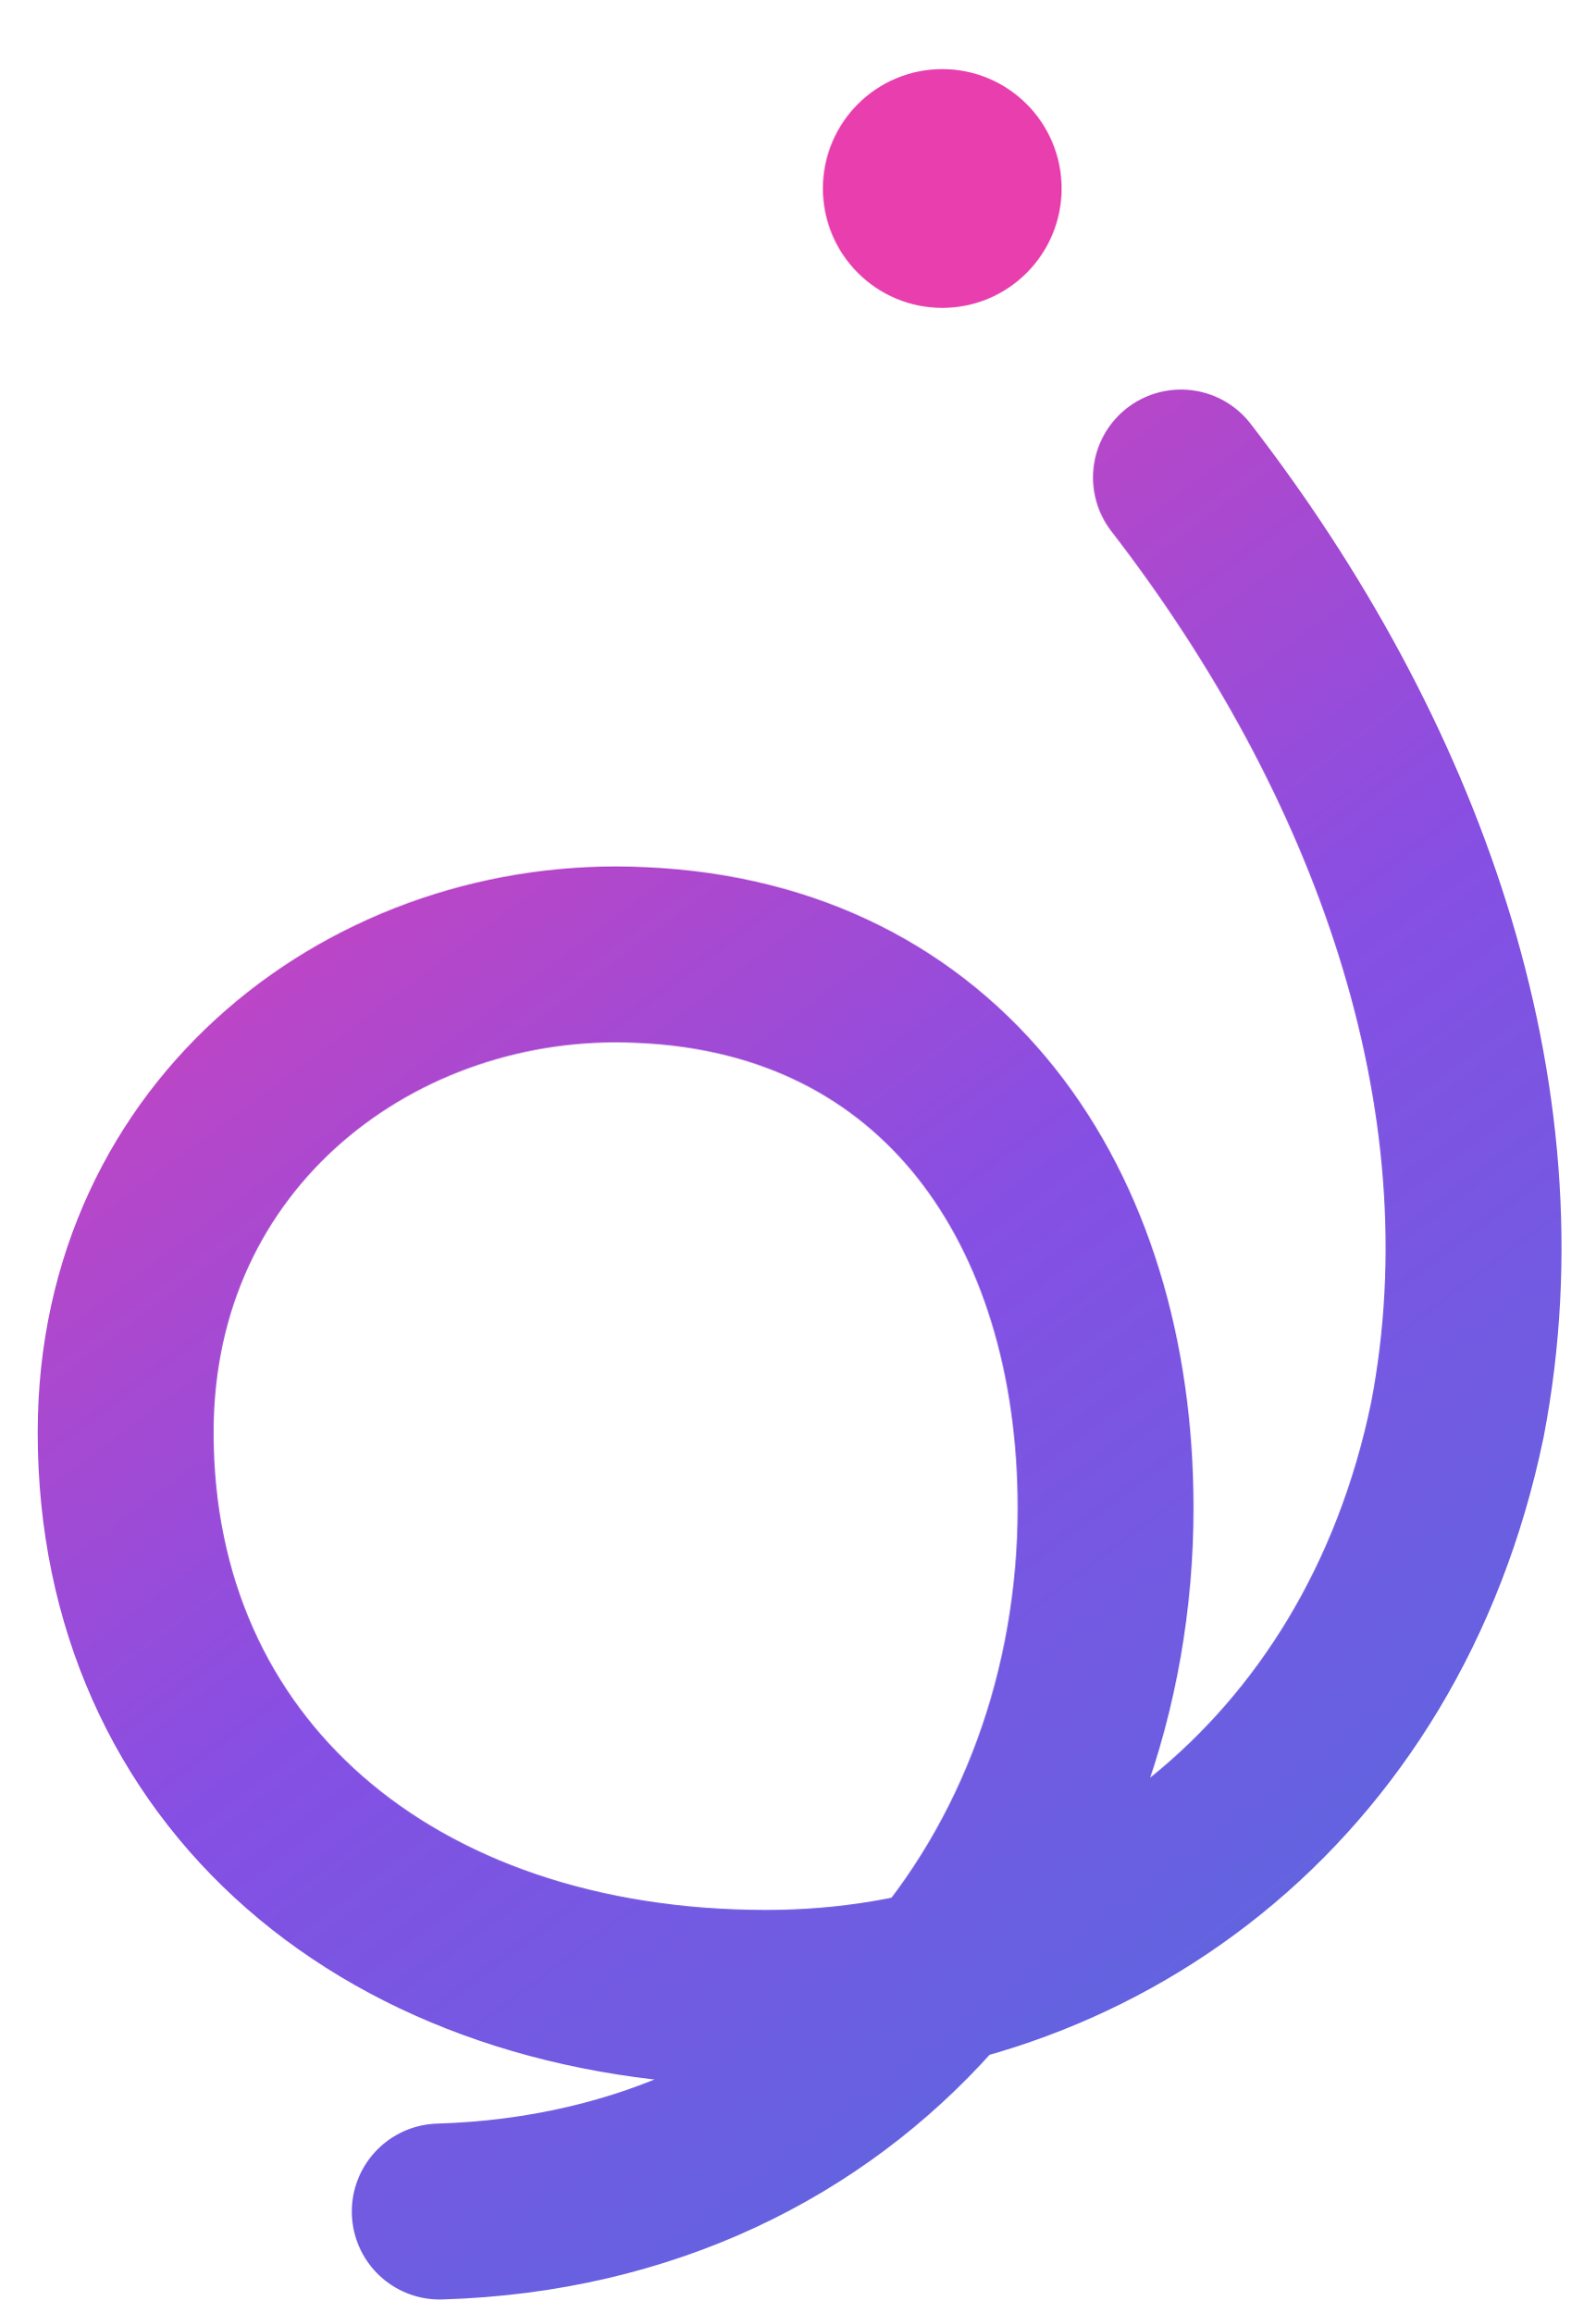
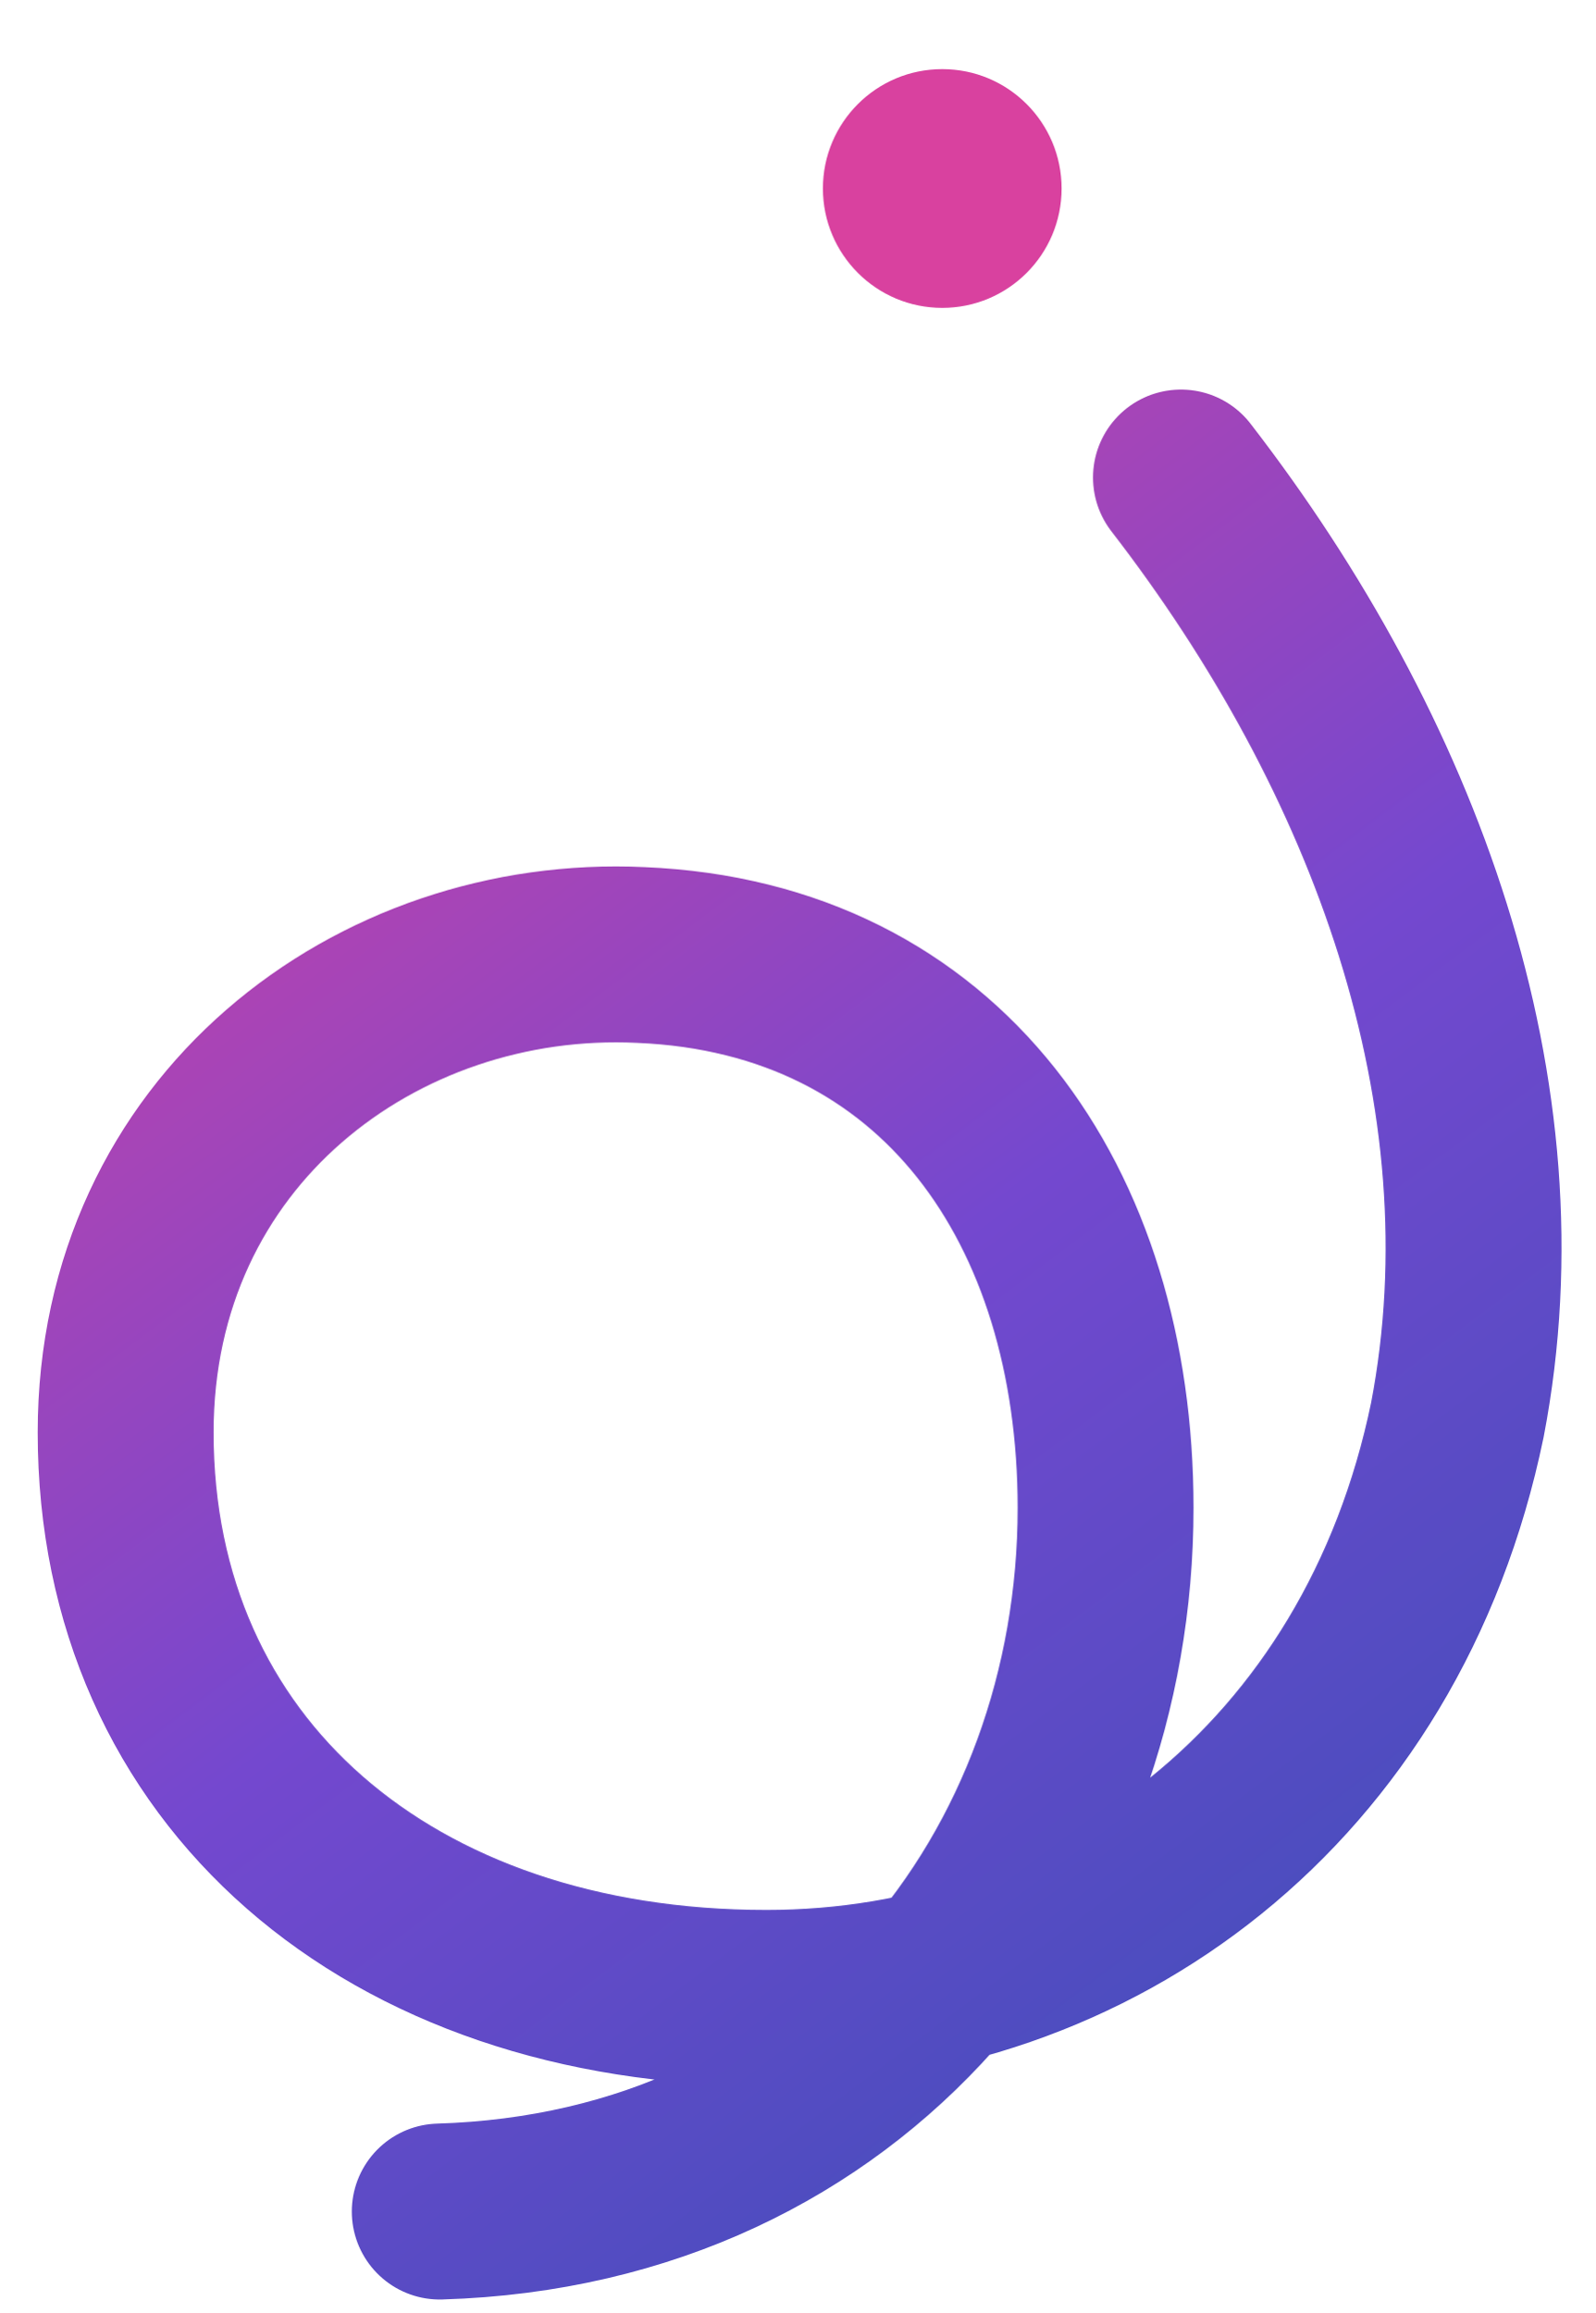
<svg xmlns="http://www.w3.org/2000/svg" viewBox="3.4 3.6 25.4 36.8" width="25.4" height="36.8" role="img" aria-label="June Yang">
  <defs>
    <linearGradient id="jy" gradientUnits="userSpaceOnUse" x1="6" y1="10" x2="27" y2="38">
-       <stop offset="0" stop-color="#e83eae" />
-       <stop offset="0.52" stop-color="#864fe3" />
-       <stop offset="1" stop-color="#536cdf" />
+       <stop offset="0" stop-color="#d9419f" />
+       <stop offset="0.52" stop-color="#7448cf" />
+       <stop offset="1" stop-color="#3b4fb8" />
    </linearGradient>
  </defs>
-   <circle cx="18.4" cy="6.6" r="1.9" fill="#e83eae" />
+   <circle cx="18.4" cy="6.6" r="1.9" fill="#d9419f" />
  <path d="M22.2 11.2 C25.6 15.6 27.6 21 26.6 26.2 C25.4 32 20.8 35.4 15.6 35.4 C9.6 35.4 5.4 31.8 5.4 26.4 C5.4 21.6 9.4 18.6 13.6 18.8 C18.4 19 21 22.8 21 27.6 C21 33.4 17 38.6 10.4 38.8" fill="none" stroke="url(#jy)" stroke-width="2.8" stroke-linecap="round" stroke-linejoin="round" />
</svg>
